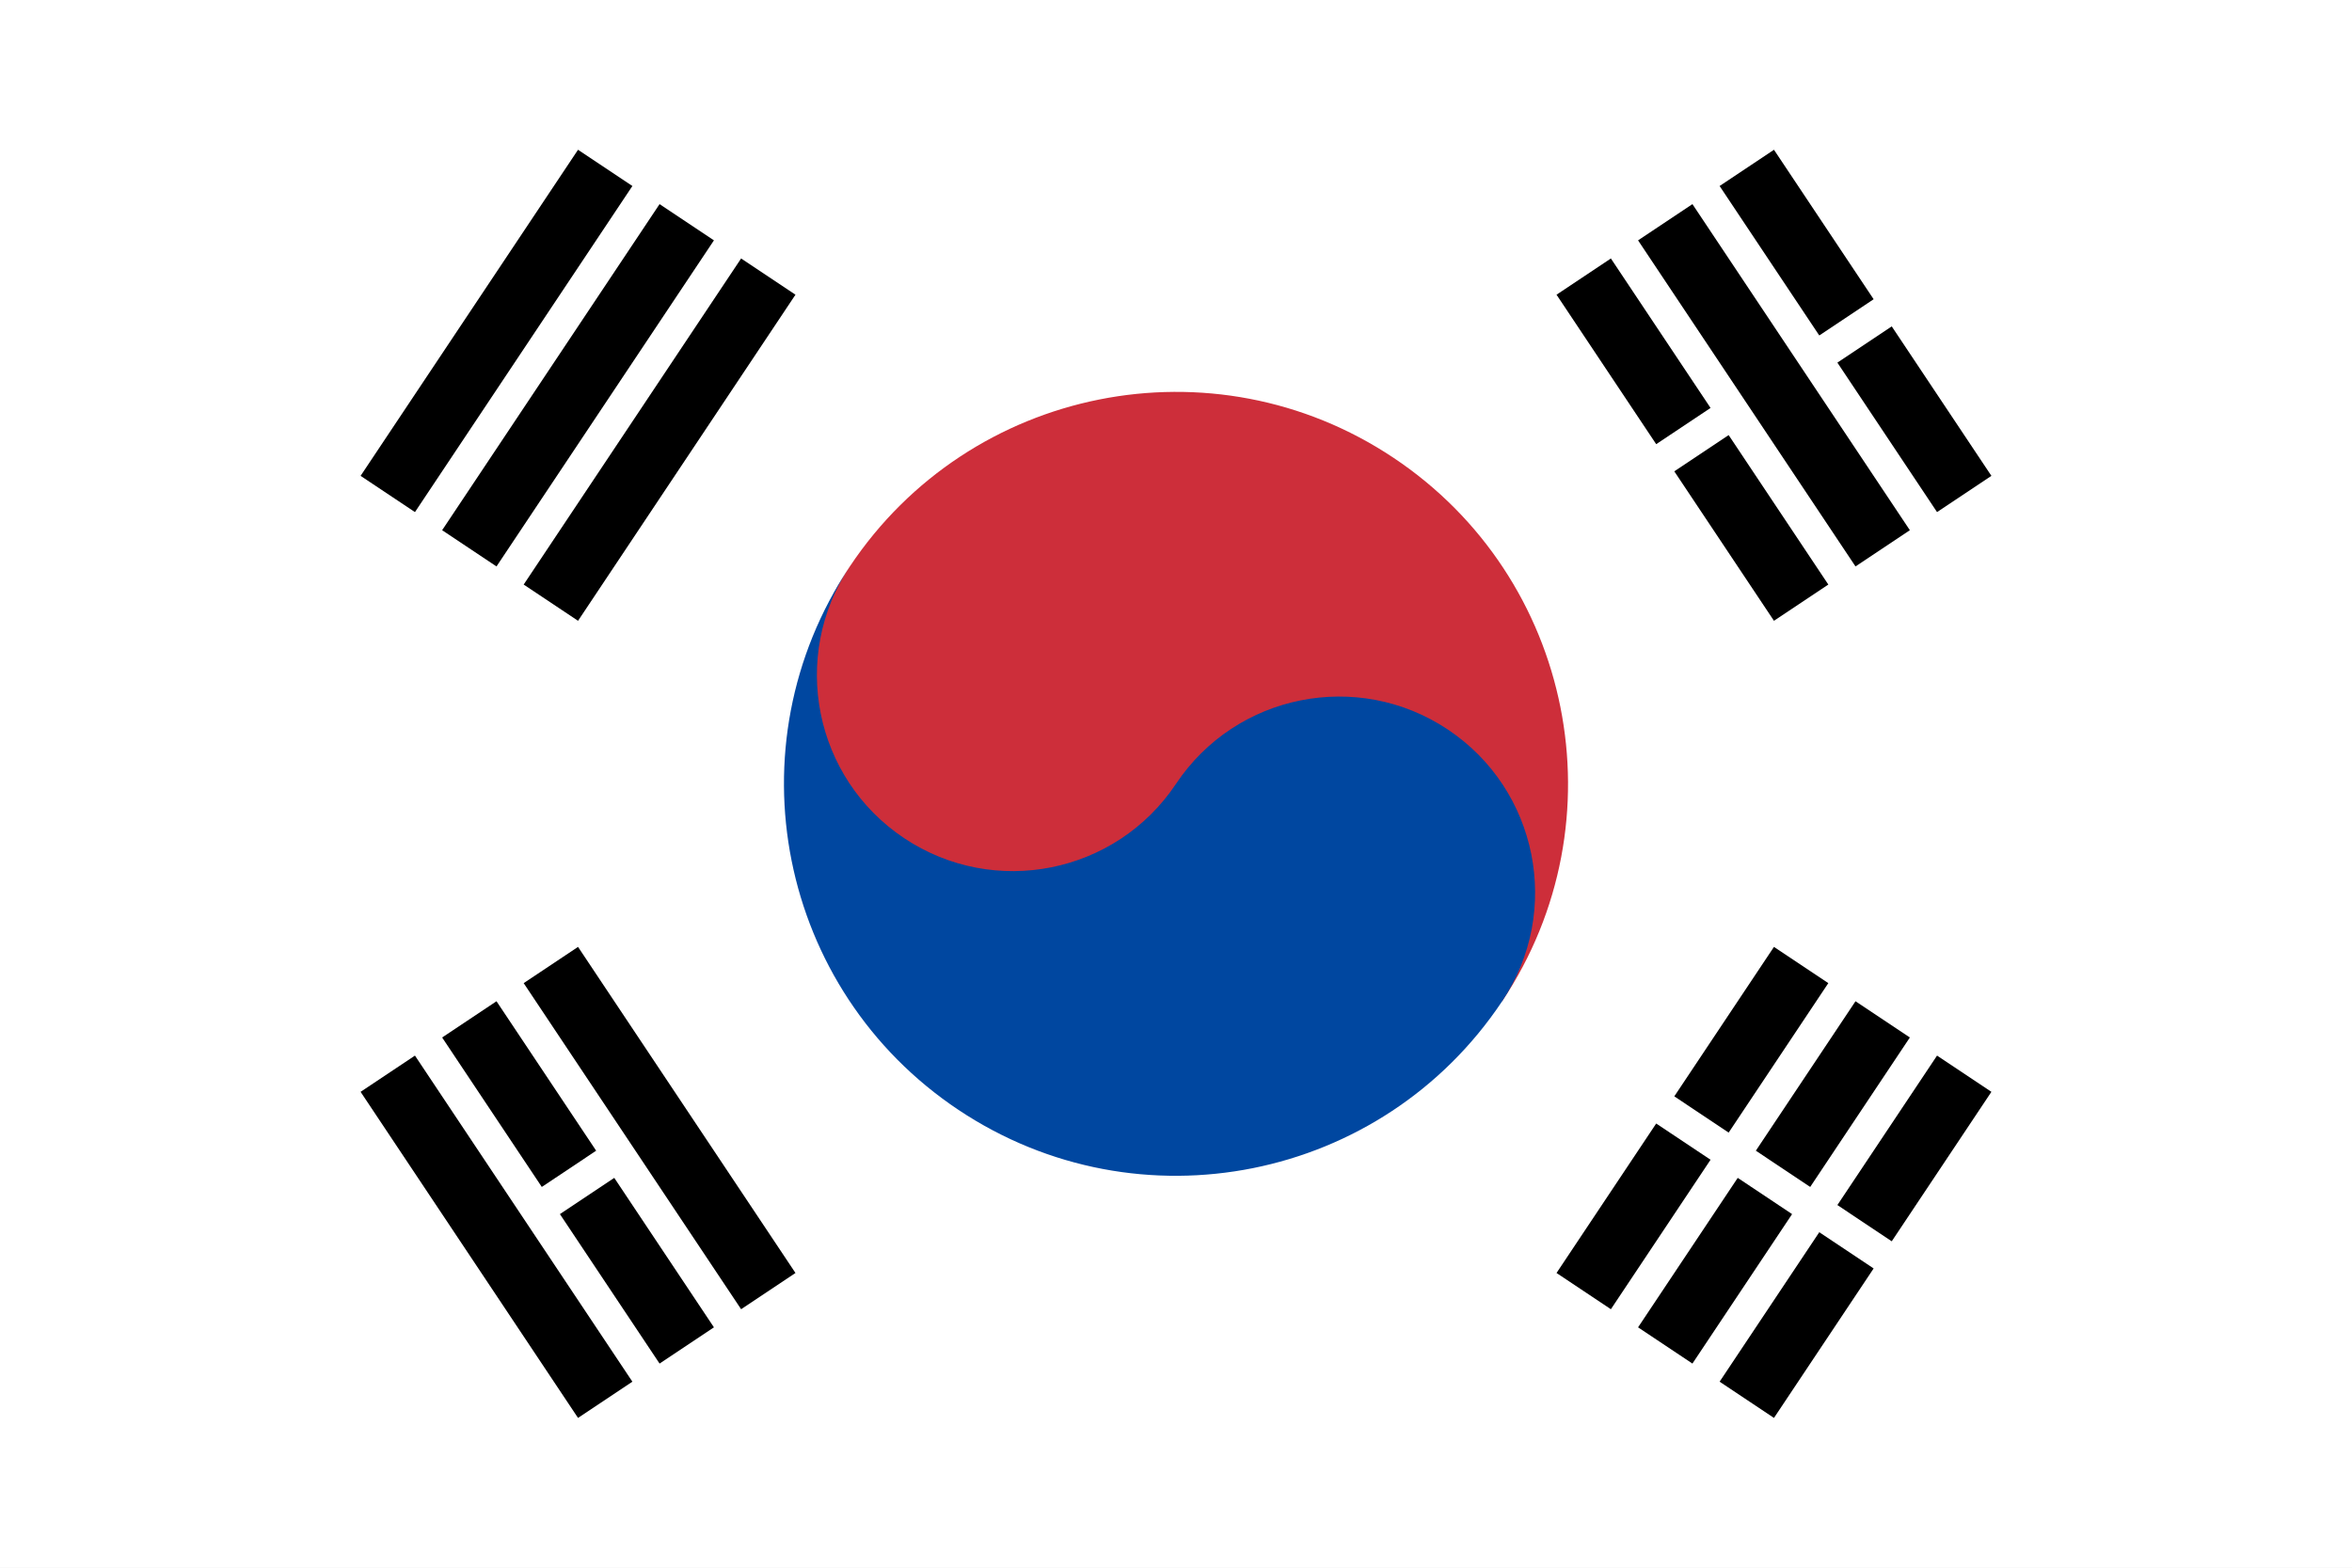
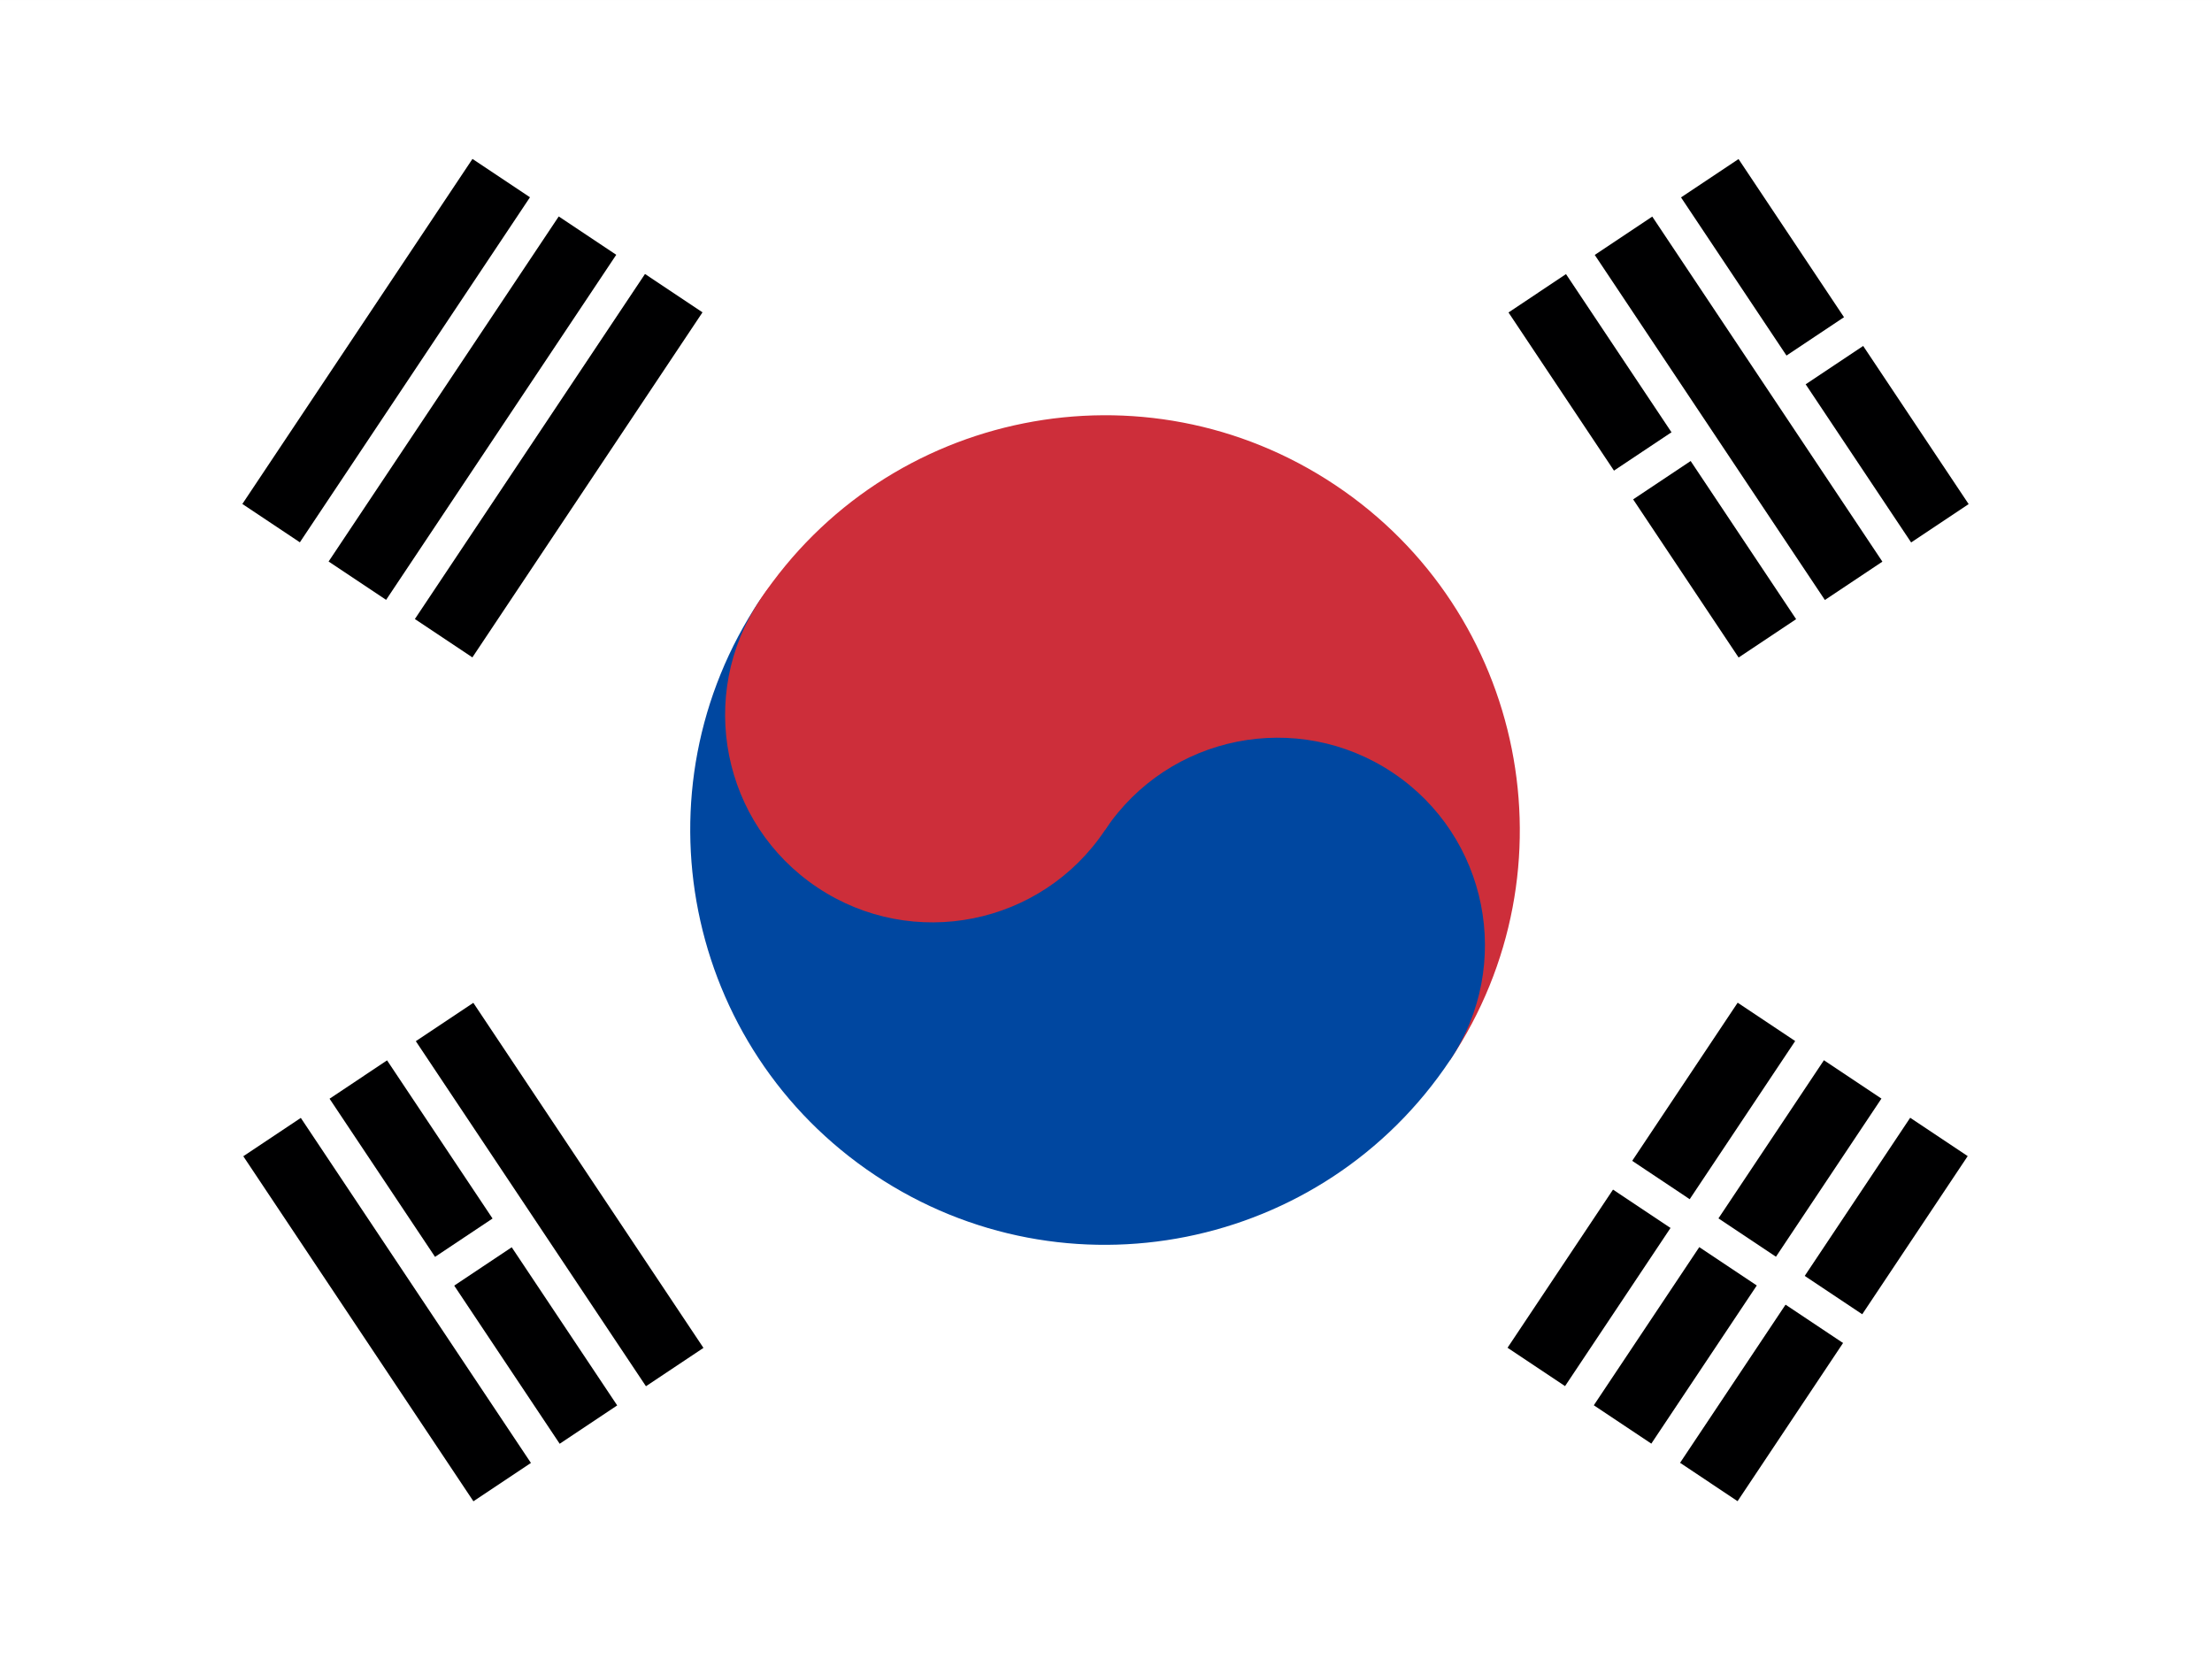
- <svg xmlns="http://www.w3.org/2000/svg" width="900" height="600" viewBox="-72 -48 144 96">
-   <path fill="#fff" d="M-72-48v96H72v-96z" />
-   <g stroke="#000" stroke-width="4">
-     <path transform="rotate(33.69007)" d="M-50-12v24m6 0v-24m6 0v24m76 0V1m0-2v-11m6 0v11m0 2v11m6 0V1m0-2v-11" />
-     <path transform="rotate(-33.69007)" d="M-50-12v24m6 0V1m0-2v-11m6 0v24m76 0V1m0-2v-11m6 0v24m6 0V1m0-2v-11" />
-   </g>
-   <g transform="rotate(33.69007)">
-     <path fill="#cd2e3a" d="M12 0a18 18 0 11-36 0 24 24 0 1148 0" />
-     <path fill="#0047a0" d="M-24 0a24 24 0 1048 0A12 12 0 100 0a12 12 0 11-24 0" />
+ <svg xmlns="http://www.w3.org/2000/svg" xmlns:xlink="http://www.w3.org/1999/xlink" id="flag-icons-kr" viewBox="0 0 640 480">
+   <defs>
+     <clipPath id="kr-a">
+       <path fill-opacity=".7" d="M-95.8-.4h682.7v512H-95.8z" />
+     </clipPath>
+   </defs>
+   <g fill-rule="evenodd" clip-path="url(#kr-a)" transform="translate(89.8 .4)scale(.9375)">
+     <path fill="#fff" d="M-95.8-.4H587v512H-95.8Z" />
+     <g transform="rotate(-56.3 361.6 -101.3)scale(10.66667)">
+       <g id="kr-c">
+         <path id="kr-b" fill="#000001" d="M-6-26H6v2H-6Zm0 3H6v2H-6Zm0 3H6v2H-6Z" />
+         <use xlink:href="#kr-b" width="100%" height="100%" y="44" />
+       </g>
+       <path stroke="#fff" d="M0 17v10" />
+       <path fill="#cd2e3a" d="M0-12a12 12 0 0 1 0 24Z" />
+       <path fill="#0047a0" d="M0-12a12 12 0 0 0 0 24A6 6 0 0 0 0 0Z" />
+       <circle cy="-6" r="6" fill="#cd2e3a" />
+     </g>
+     <g transform="rotate(-123.7 191.2 62.2)scale(10.66667)">
+       <use xlink:href="#kr-c" width="100%" height="100%" />
+       <path stroke="#fff" d="M0-23.5v3M0 17v3.5m0 3v3" />
+     </g>
  </g>
</svg>
